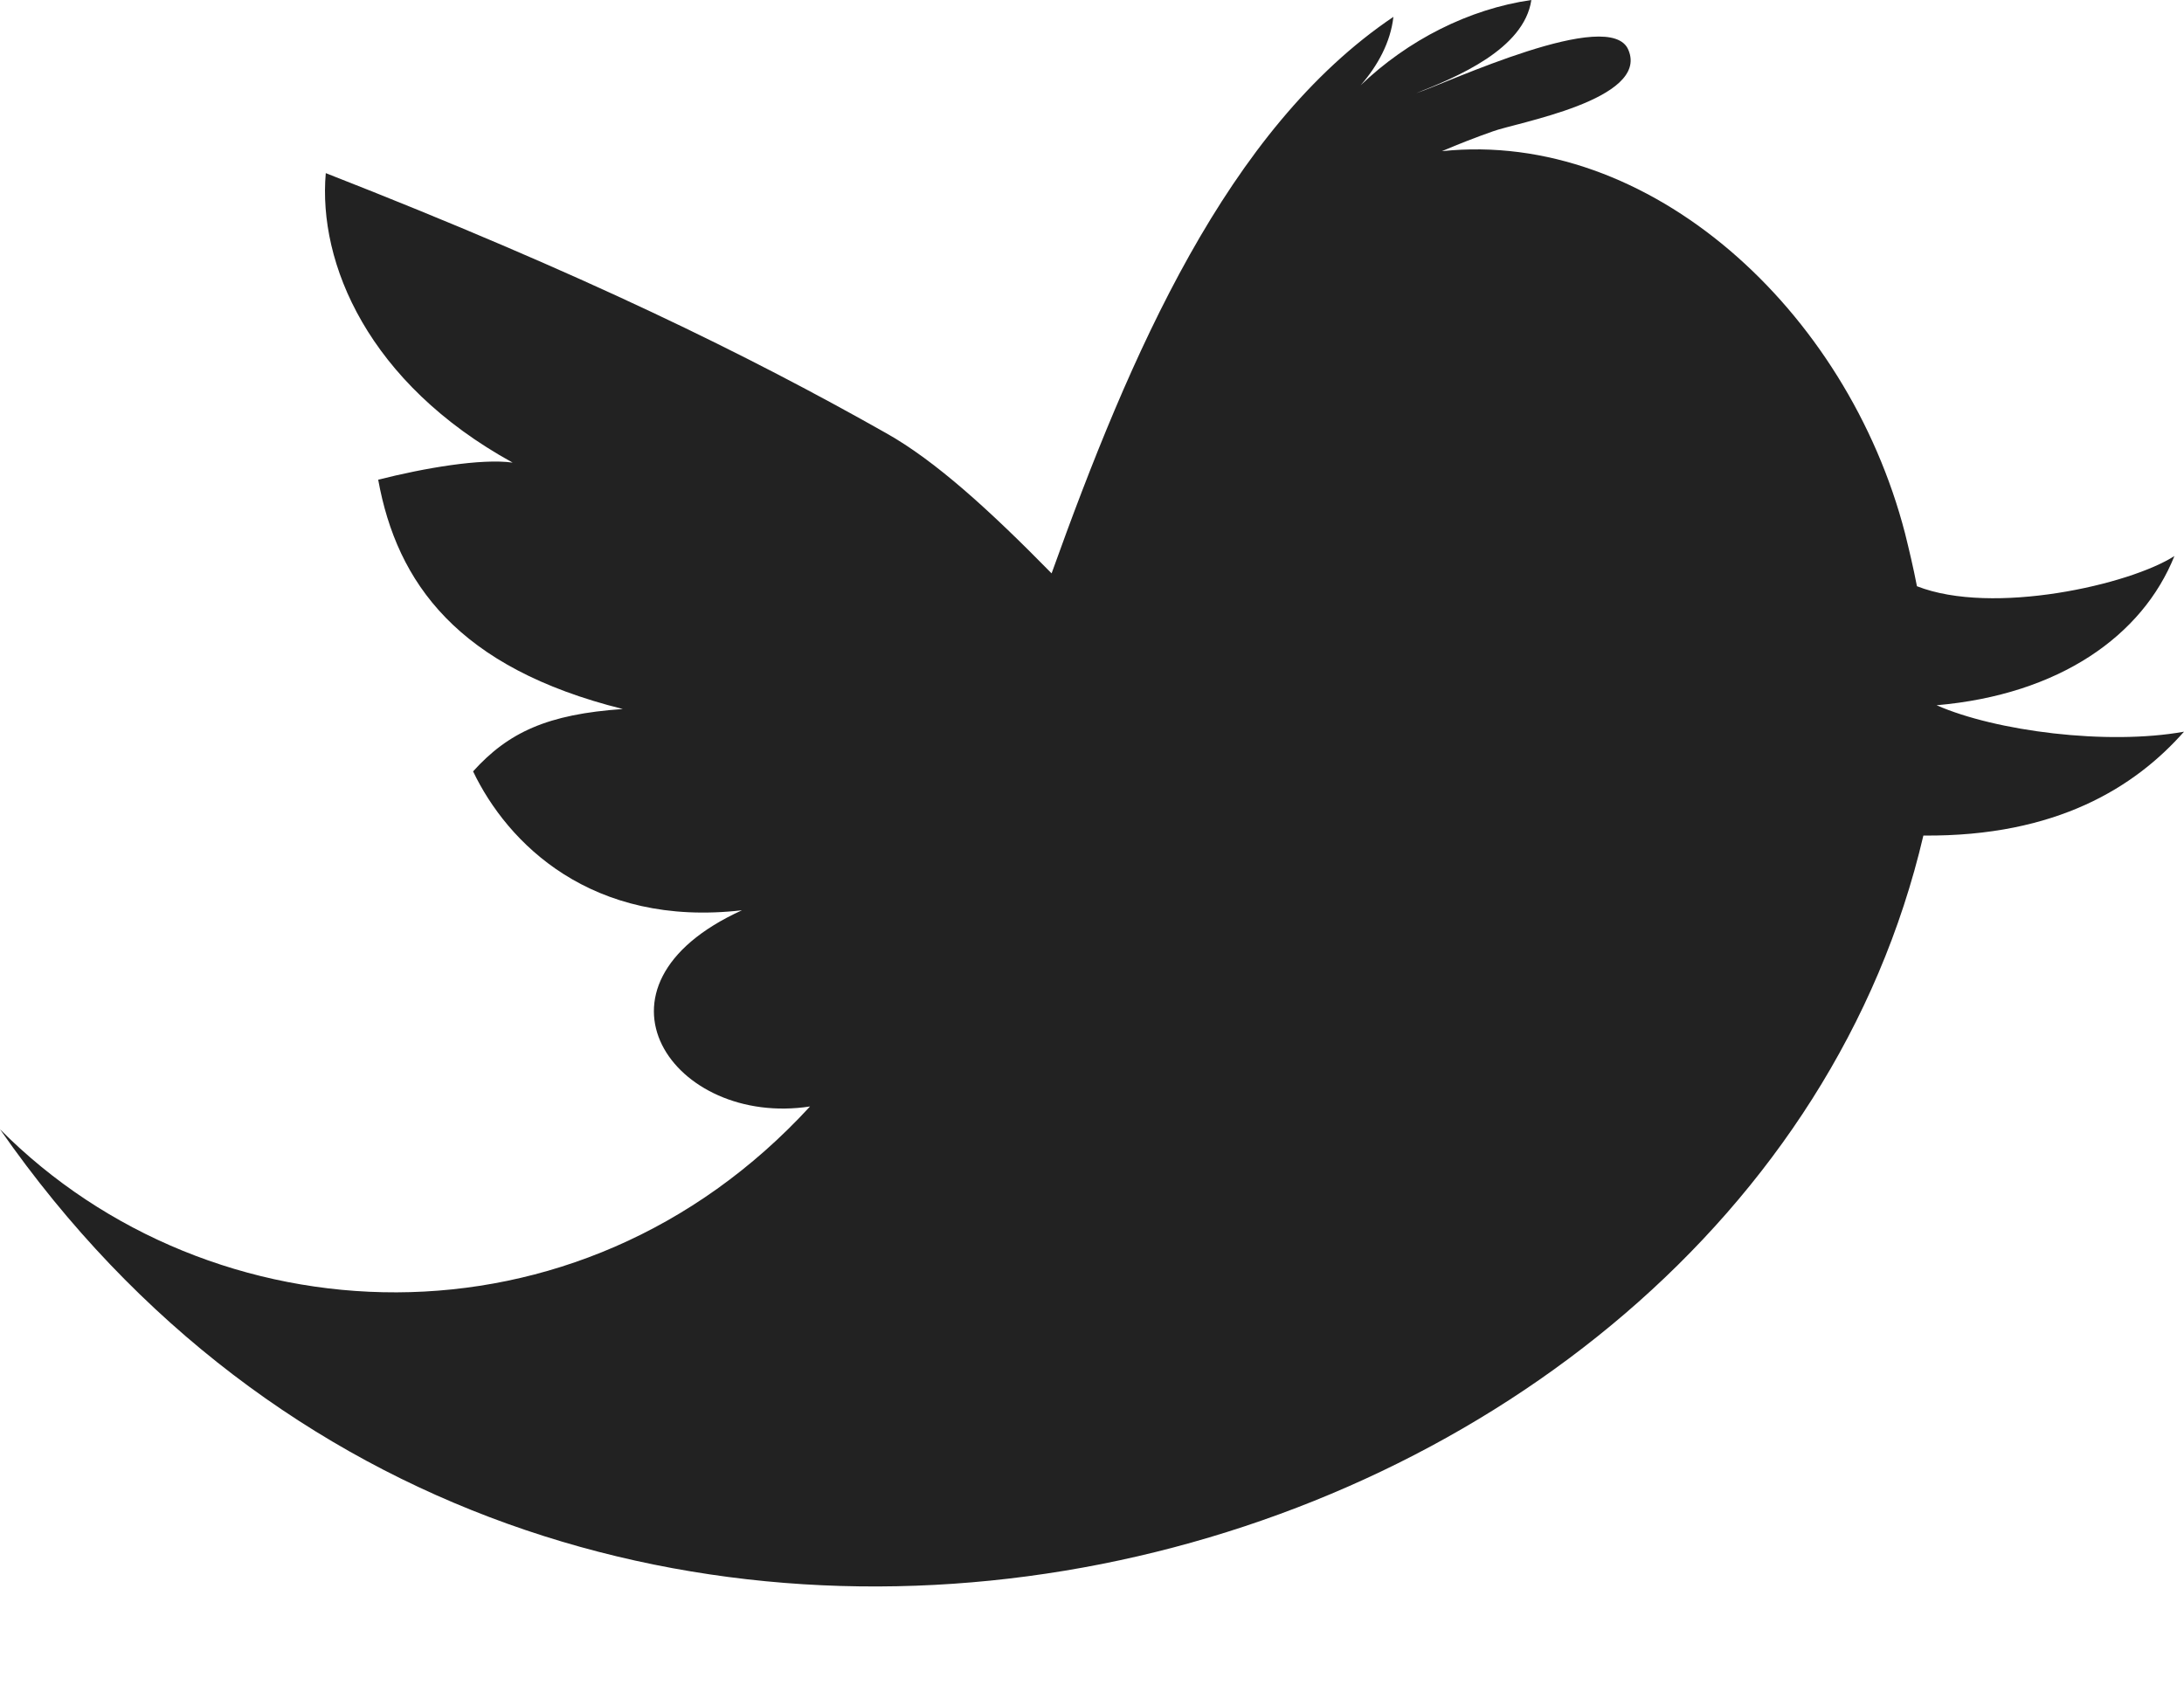
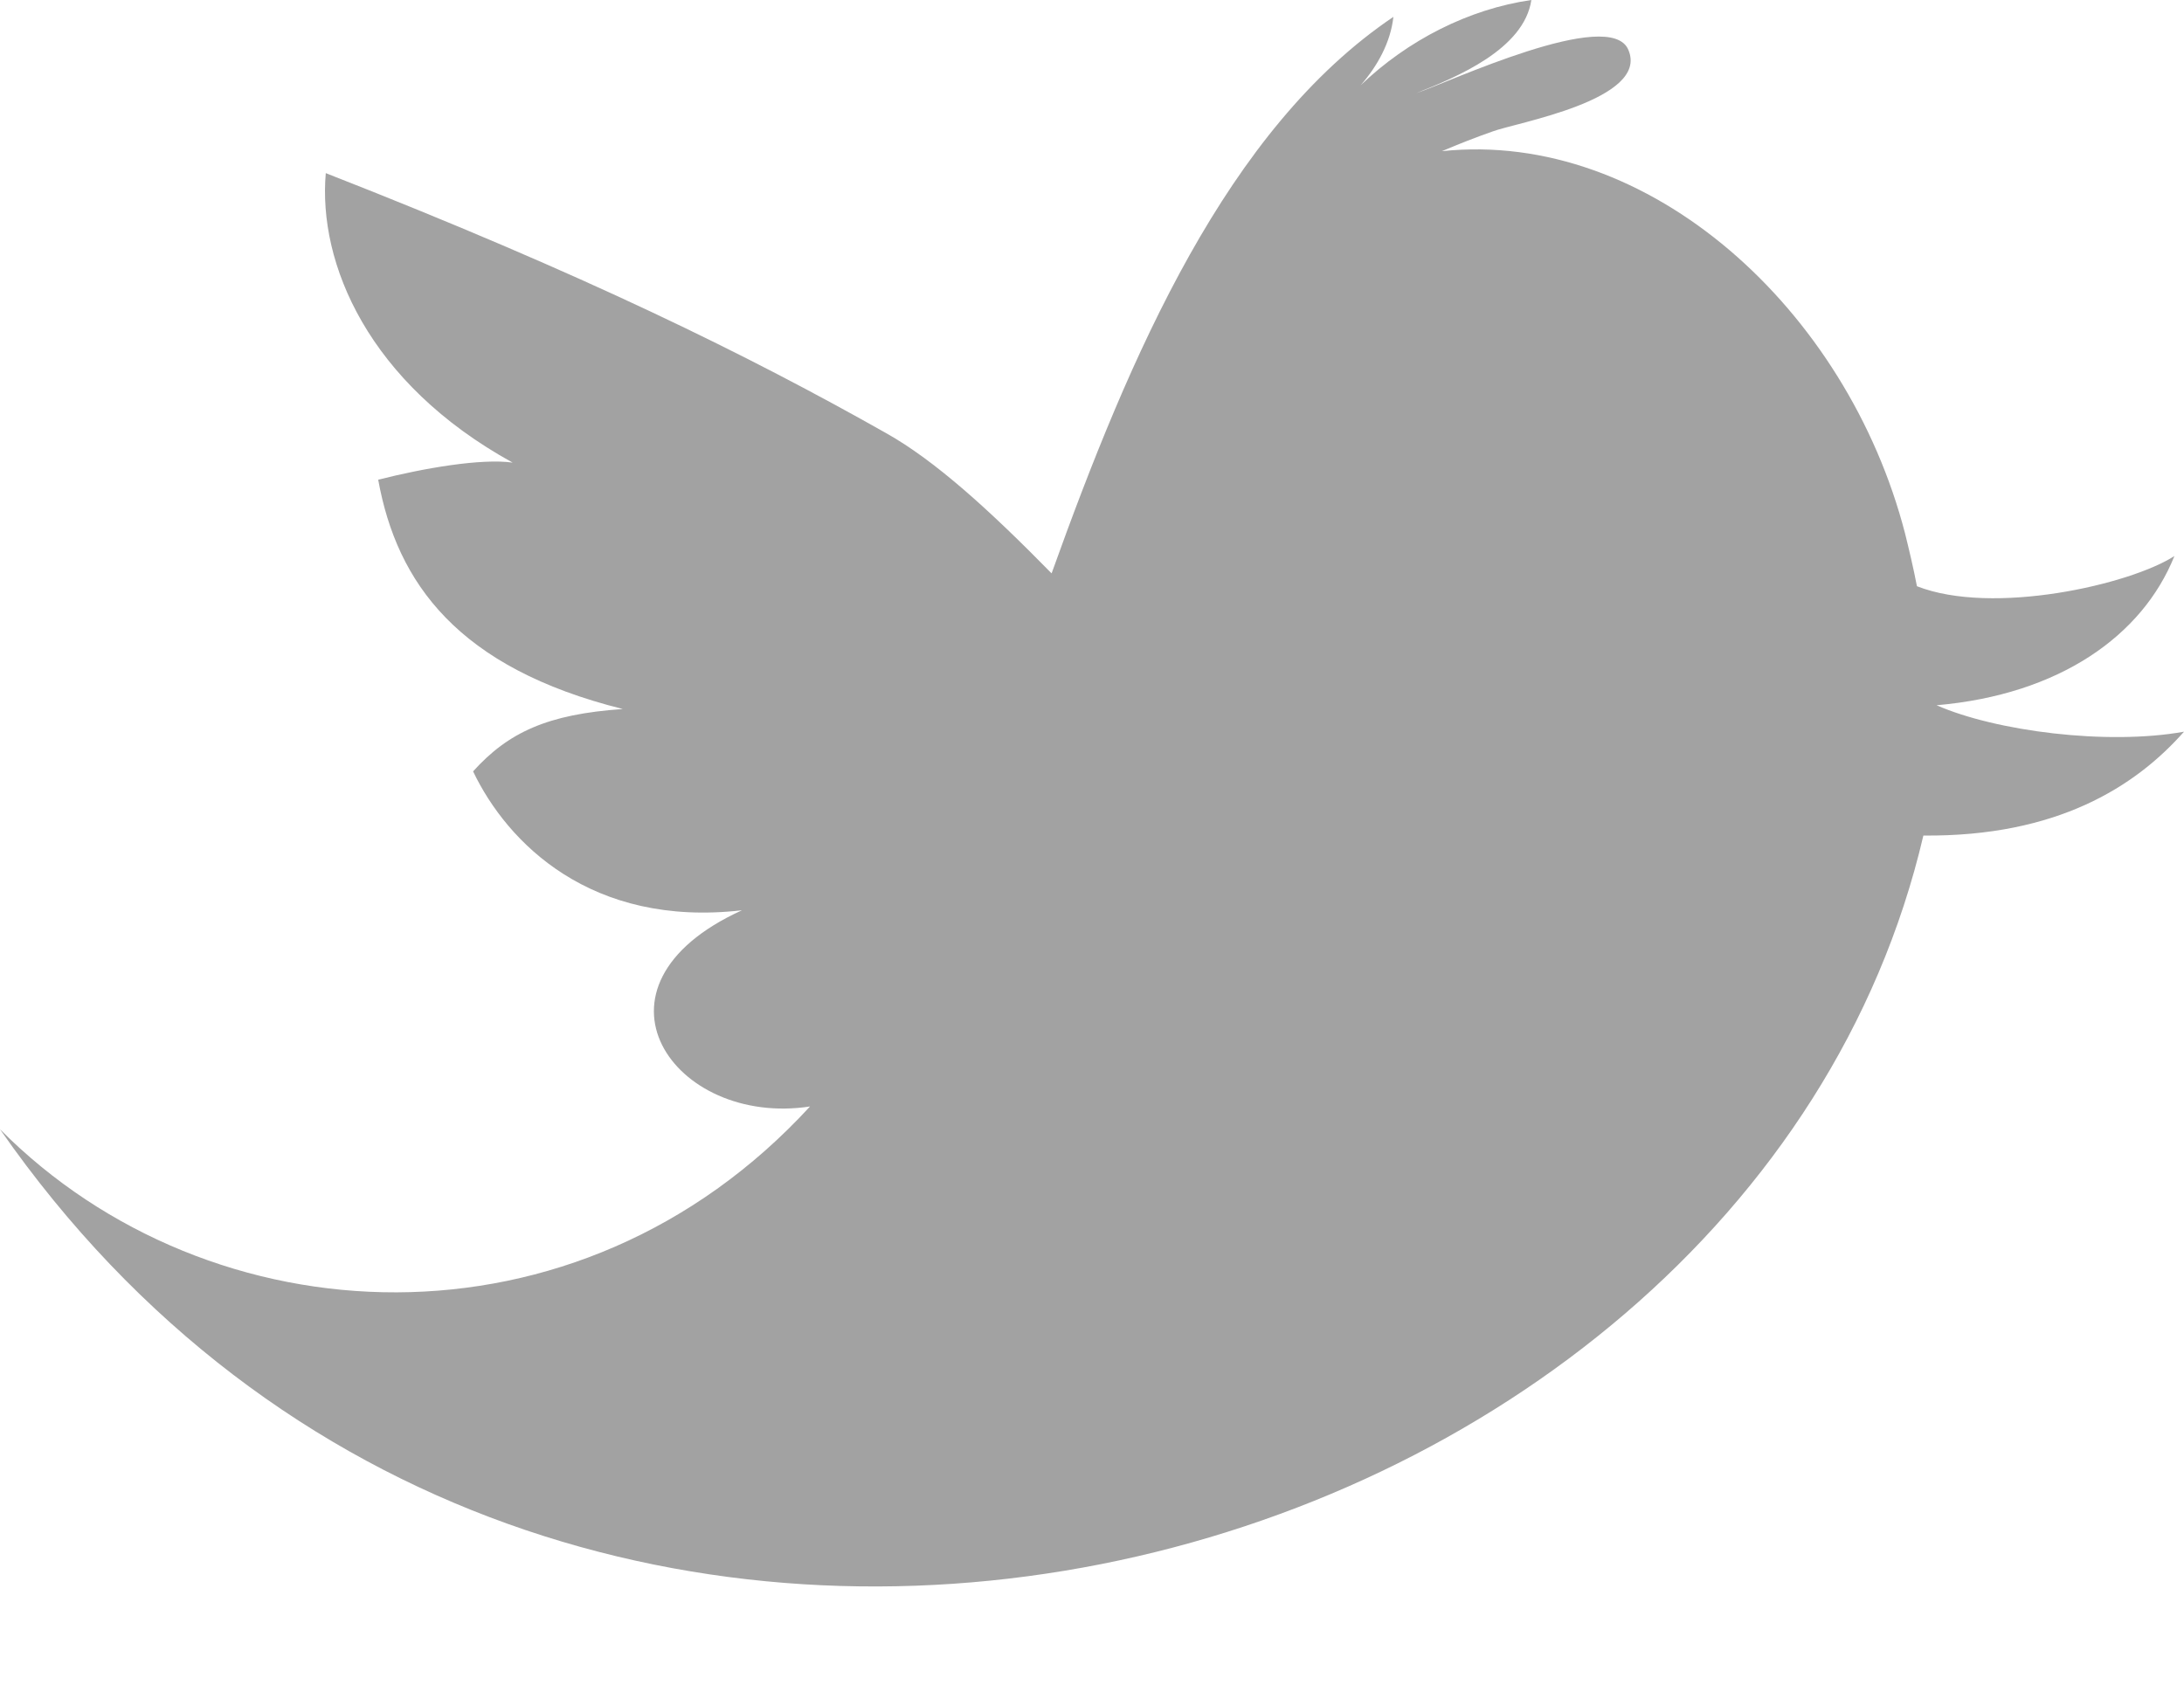
<svg xmlns="http://www.w3.org/2000/svg" width="18px" height="14px" viewBox="0 0 18 14" version="1.1">
  <g id="social-3" stroke="none" stroke-width="1" fill="none" fill-rule="evenodd">
-     <path d="M15.961,5.813 C16.972,5.725 17.657,5.241 17.921,4.583 C17.556,4.819 16.424,5.077 15.799,4.832 C15.769,4.677 15.734,4.53 15.701,4.397 C15.224,2.552 13.593,1.066 11.884,1.246 C12.023,1.187 12.163,1.132 12.303,1.083 C12.491,1.012 13.595,0.823 13.421,0.412 C13.274,0.05 11.926,0.685 11.672,0.768 C12.007,0.635 12.561,0.406 12.621,0 C12.107,0.074 11.603,0.33 11.214,0.703 C11.354,0.543 11.461,0.348 11.484,0.139 C10.114,1.062 9.314,2.922 8.667,4.726 C8.158,4.207 7.708,3.797 7.303,3.57 C6.169,2.929 4.814,2.26 2.685,1.427 C2.62,2.169 3.033,3.157 4.225,3.813 C3.967,3.777 3.495,3.858 3.117,3.954 C3.271,4.804 3.773,5.505 5.133,5.844 C4.512,5.887 4.19,6.036 3.899,6.358 C4.182,6.95 4.873,7.646 6.115,7.503 C4.734,8.131 5.552,9.293 6.676,9.12 C4.759,11.208 1.736,11.055 0,9.308 C4.532,15.821 14.384,13.16 15.852,6.887 C16.952,6.897 17.599,6.485 18,6.031 C17.366,6.145 16.448,6.027 15.961,5.813 Z" id="Twitter__x28_alt_x29_" fill="#222222" fill-rule="nonzero" />
+     <path d="M15.961,5.813 C16.972,5.725 17.657,5.241 17.921,4.583 C17.556,4.819 16.424,5.077 15.799,4.832 C15.769,4.677 15.734,4.53 15.701,4.397 C15.224,2.552 13.593,1.066 11.884,1.246 C12.023,1.187 12.163,1.132 12.303,1.083 C12.491,1.012 13.595,0.823 13.421,0.412 C13.274,0.05 11.926,0.685 11.672,0.768 C12.007,0.635 12.561,0.406 12.621,0 C12.107,0.074 11.603,0.33 11.214,0.703 C11.354,0.543 11.461,0.348 11.484,0.139 C10.114,1.062 9.314,2.922 8.667,4.726 C8.158,4.207 7.708,3.797 7.303,3.57 C6.169,2.929 4.814,2.26 2.685,1.427 C2.62,2.169 3.033,3.157 4.225,3.813 C3.967,3.777 3.495,3.858 3.117,3.954 C3.271,4.804 3.773,5.505 5.133,5.844 C4.512,5.887 4.19,6.036 3.899,6.358 C4.182,6.95 4.873,7.646 6.115,7.503 C4.734,8.131 5.552,9.293 6.676,9.12 C4.759,11.208 1.736,11.055 0,9.308 C4.532,15.821 14.384,13.16 15.852,6.887 C16.952,6.897 17.599,6.485 18,6.031 C17.366,6.145 16.448,6.027 15.961,5.813 Z" id="Twitter__x28_alt_x29_" fill="#a2a2a2" fill-rule="nonzero" />
  </g>
</svg>
